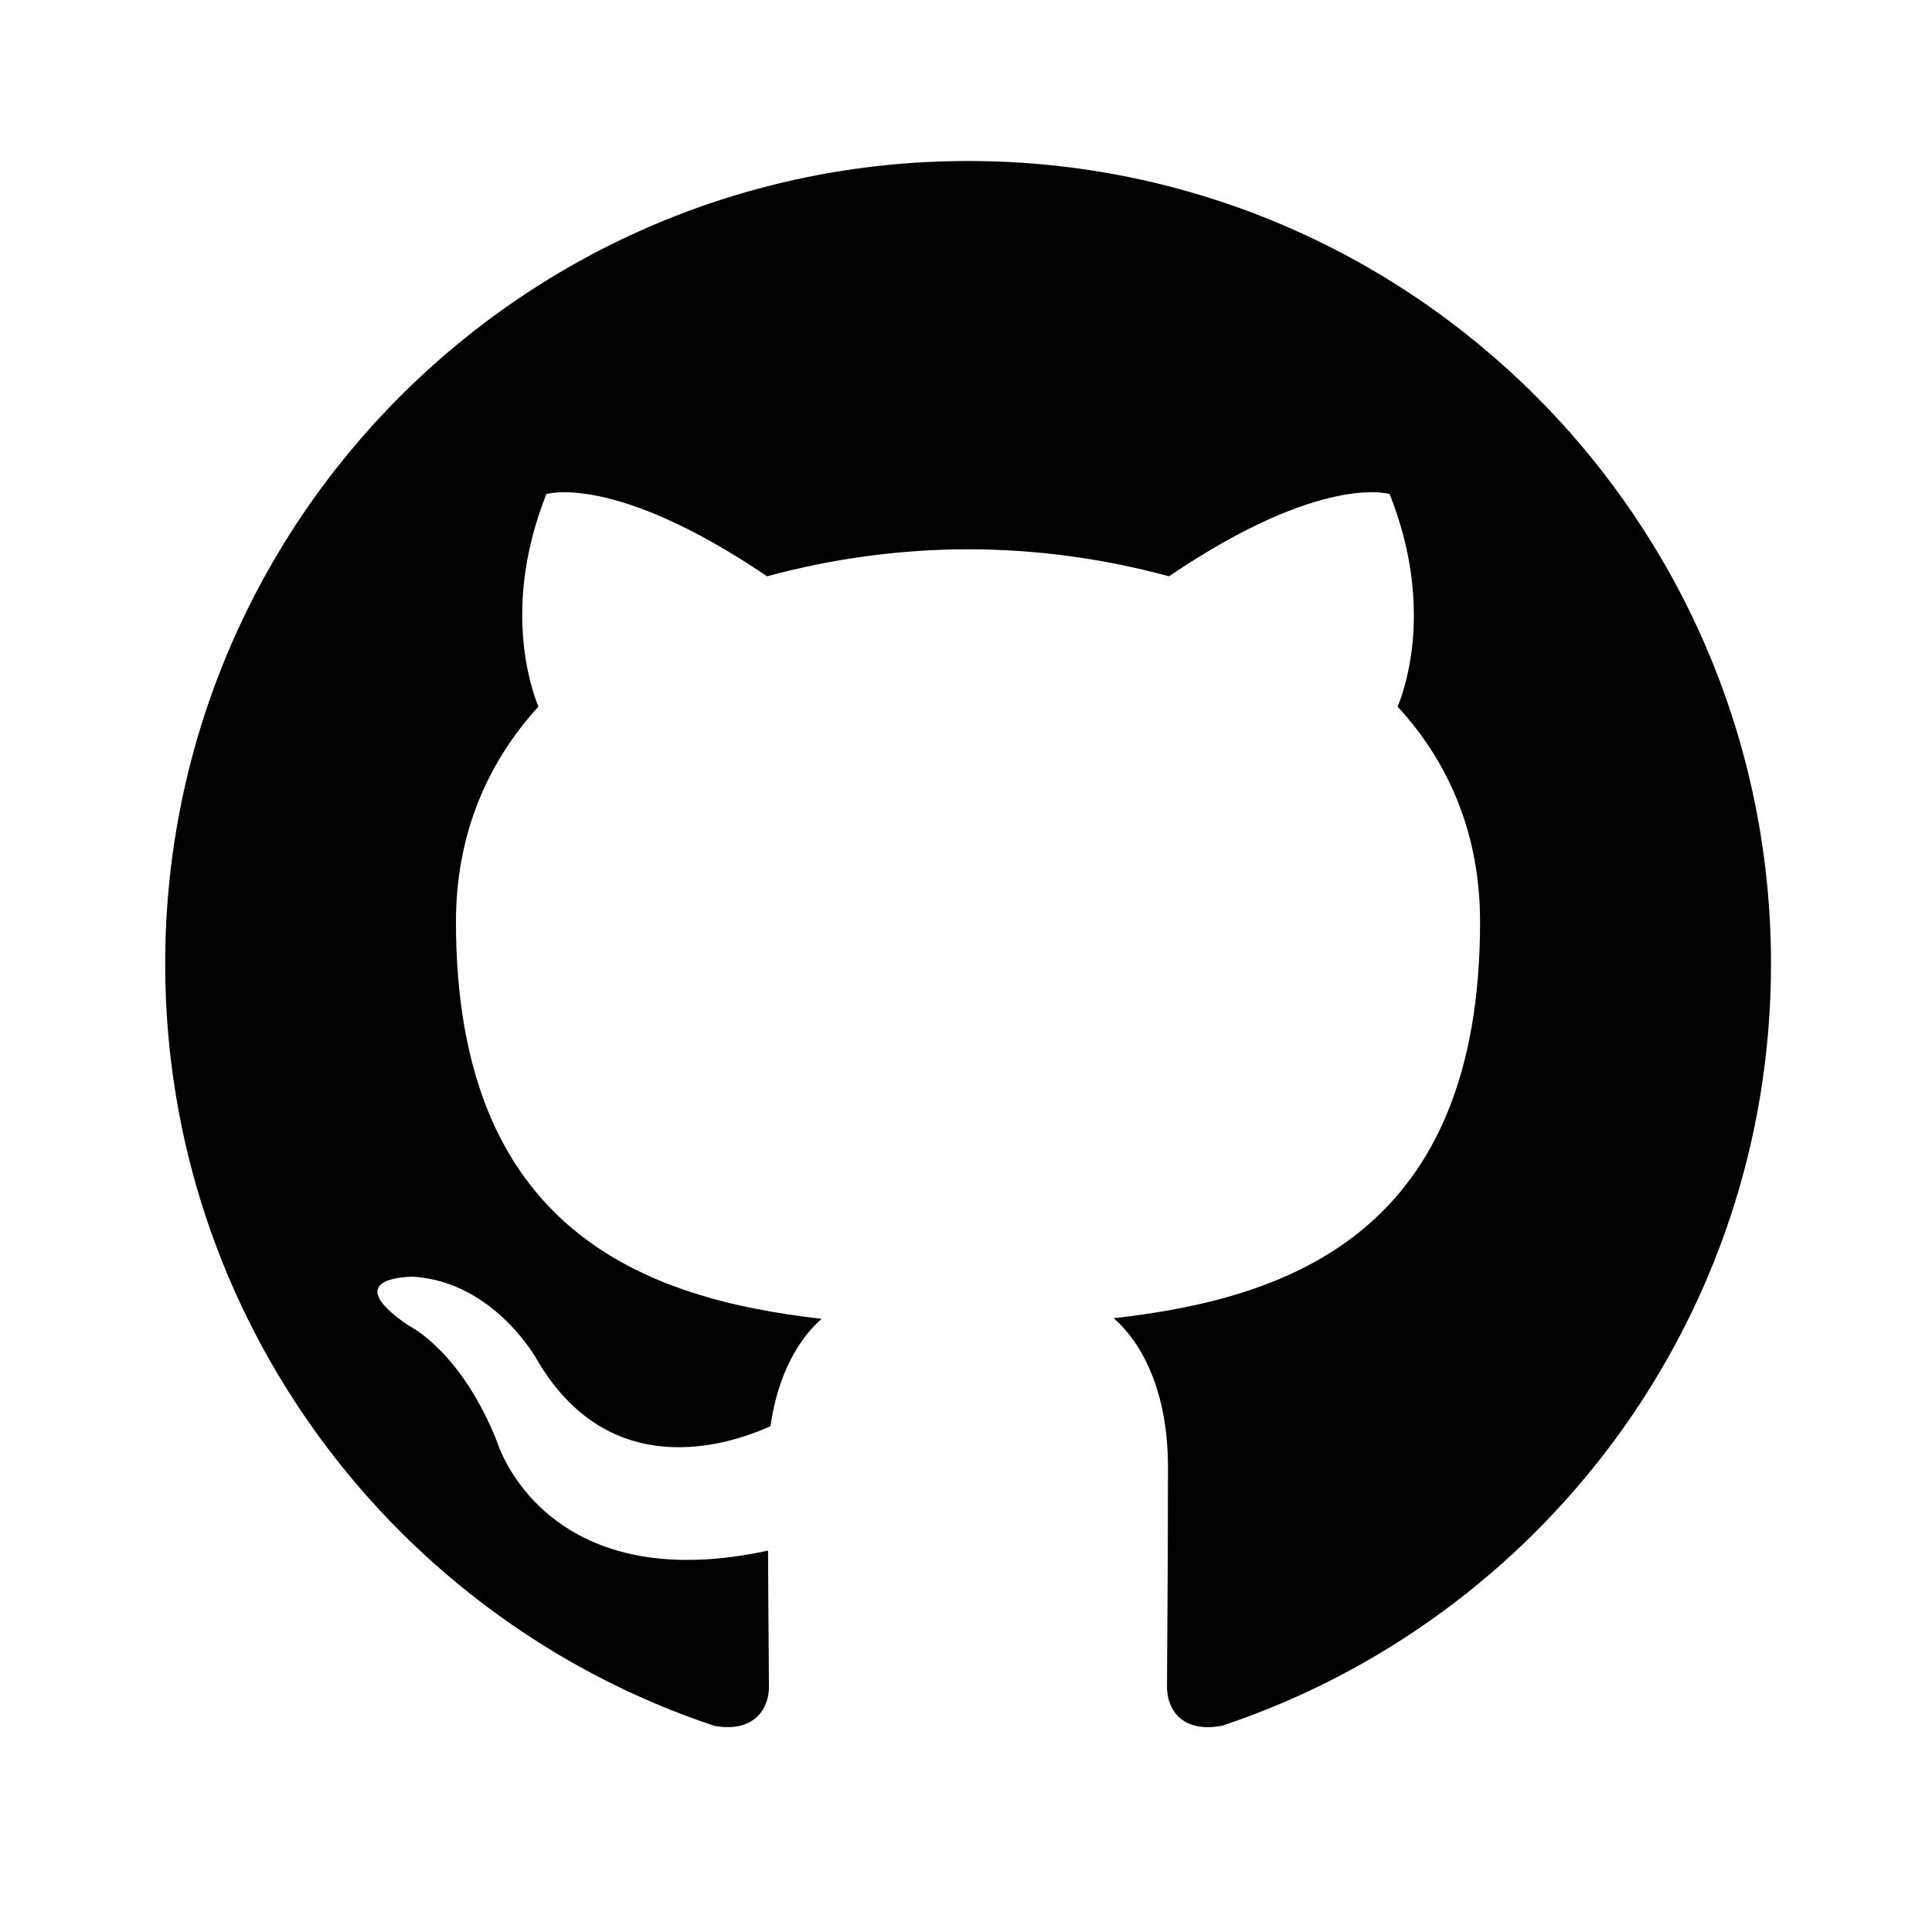
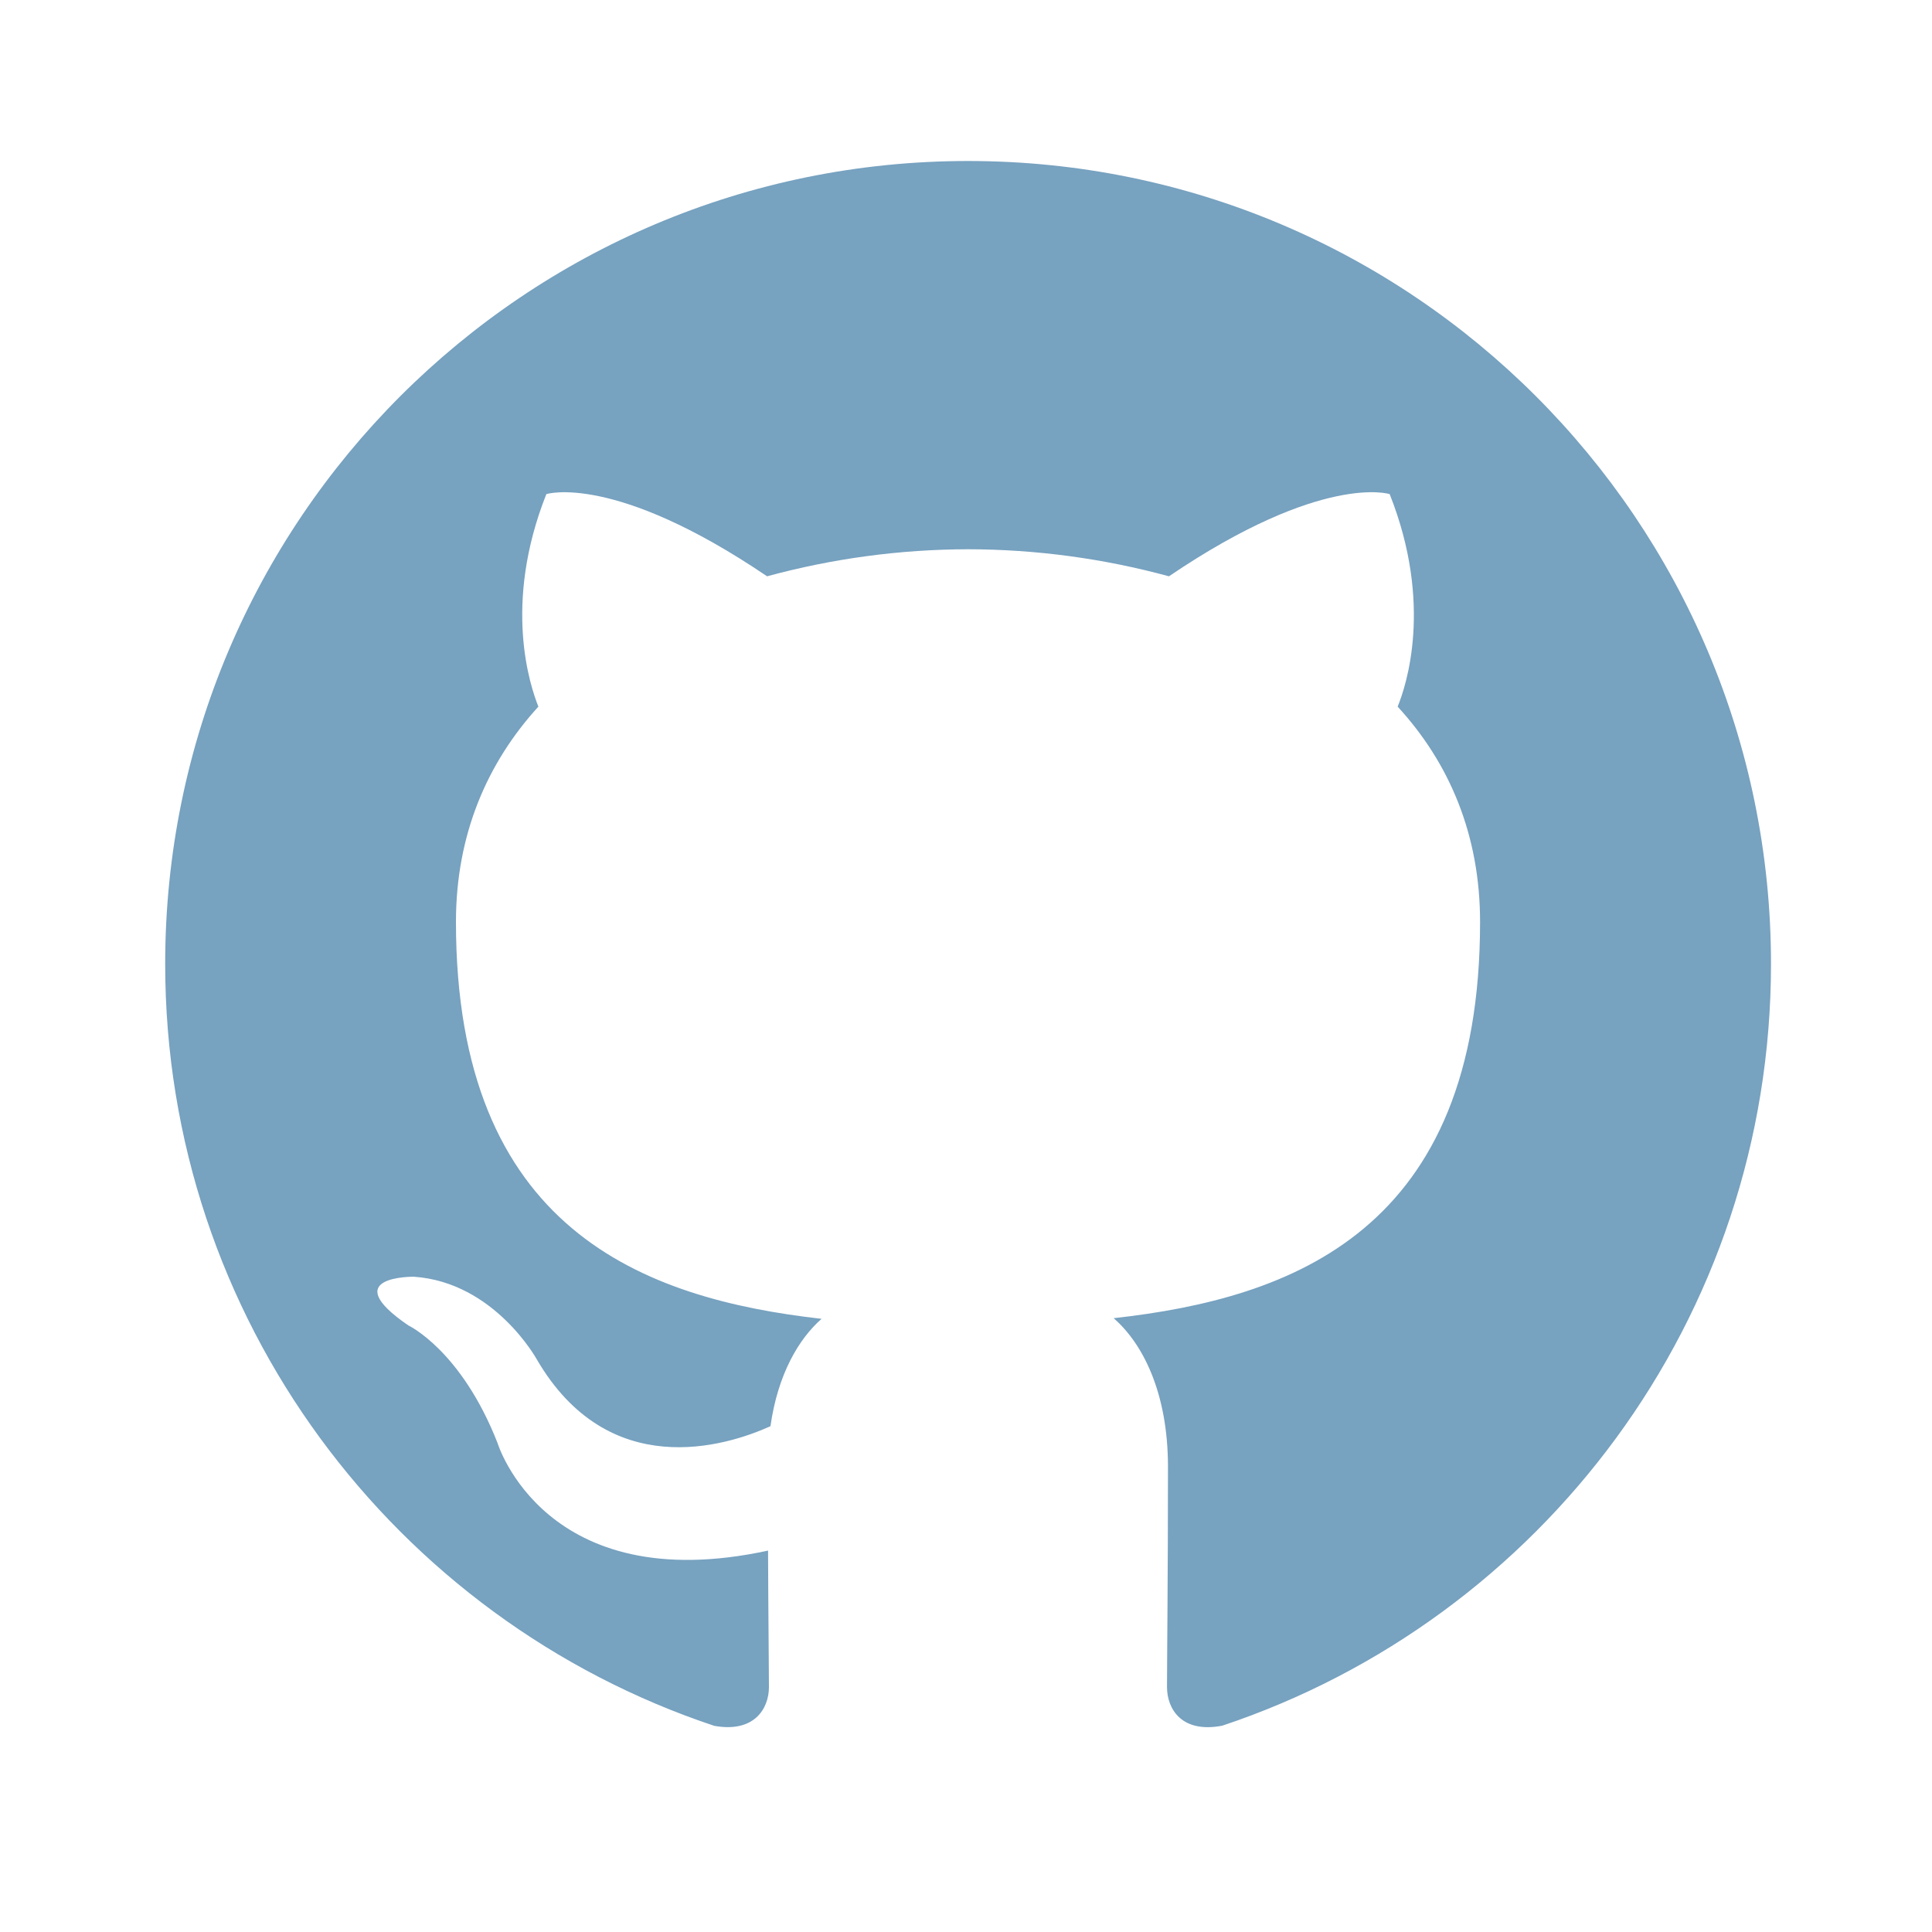
- <svg xmlns="http://www.w3.org/2000/svg" width="24" height="24" viewBox="0 0 24 24" style="fill: rgb(0, 0, 0); --darkreader-inline-fill: #e8e6e3;" data-darkreader-inline-fill="">
+ <svg xmlns="http://www.w3.org/2000/svg" width="24" height="24" viewBox="0 0 24 24" style="fill: rgb(119, 162, 192); --darkreader-inline-fill: #e8e6e3;" data-darkreader-inline-fill="">
  <path fill-rule="evenodd" clip-rule="evenodd" d="M12.026 2c-5.509 0-9.974 4.465-9.974 9.974 0 4.406 2.857 8.145 6.821 9.465.499.09.679-.217.679-.481 0-.237-.008-.865-.011-1.696-2.775.602-3.361-1.338-3.361-1.338-.452-1.152-1.107-1.459-1.107-1.459-.905-.619.069-.605.069-.605 1.002.07 1.527 1.028 1.527 1.028.89 1.524 2.336 1.084 2.902.829.091-.645.351-1.085.635-1.334-2.214-.251-4.542-1.107-4.542-4.93 0-1.087.389-1.979 1.024-2.675-.101-.253-.446-1.268.099-2.64 0 0 .837-.269 2.742 1.021a9.582 9.582 0 0 1 2.496-.336 9.554 9.554 0 0 1 2.496.336c1.906-1.291 2.742-1.021 2.742-1.021.545 1.372.203 2.387.099 2.64.64.696 1.024 1.587 1.024 2.675 0 3.833-2.33 4.675-4.552 4.922.355.308.675.916.675 1.846 0 1.334-.012 2.41-.012 2.737 0 .267.178.577.687.479C19.146 20.115 22 16.379 22 11.974 22 6.465 17.535 2 12.026 2z" />
</svg>
